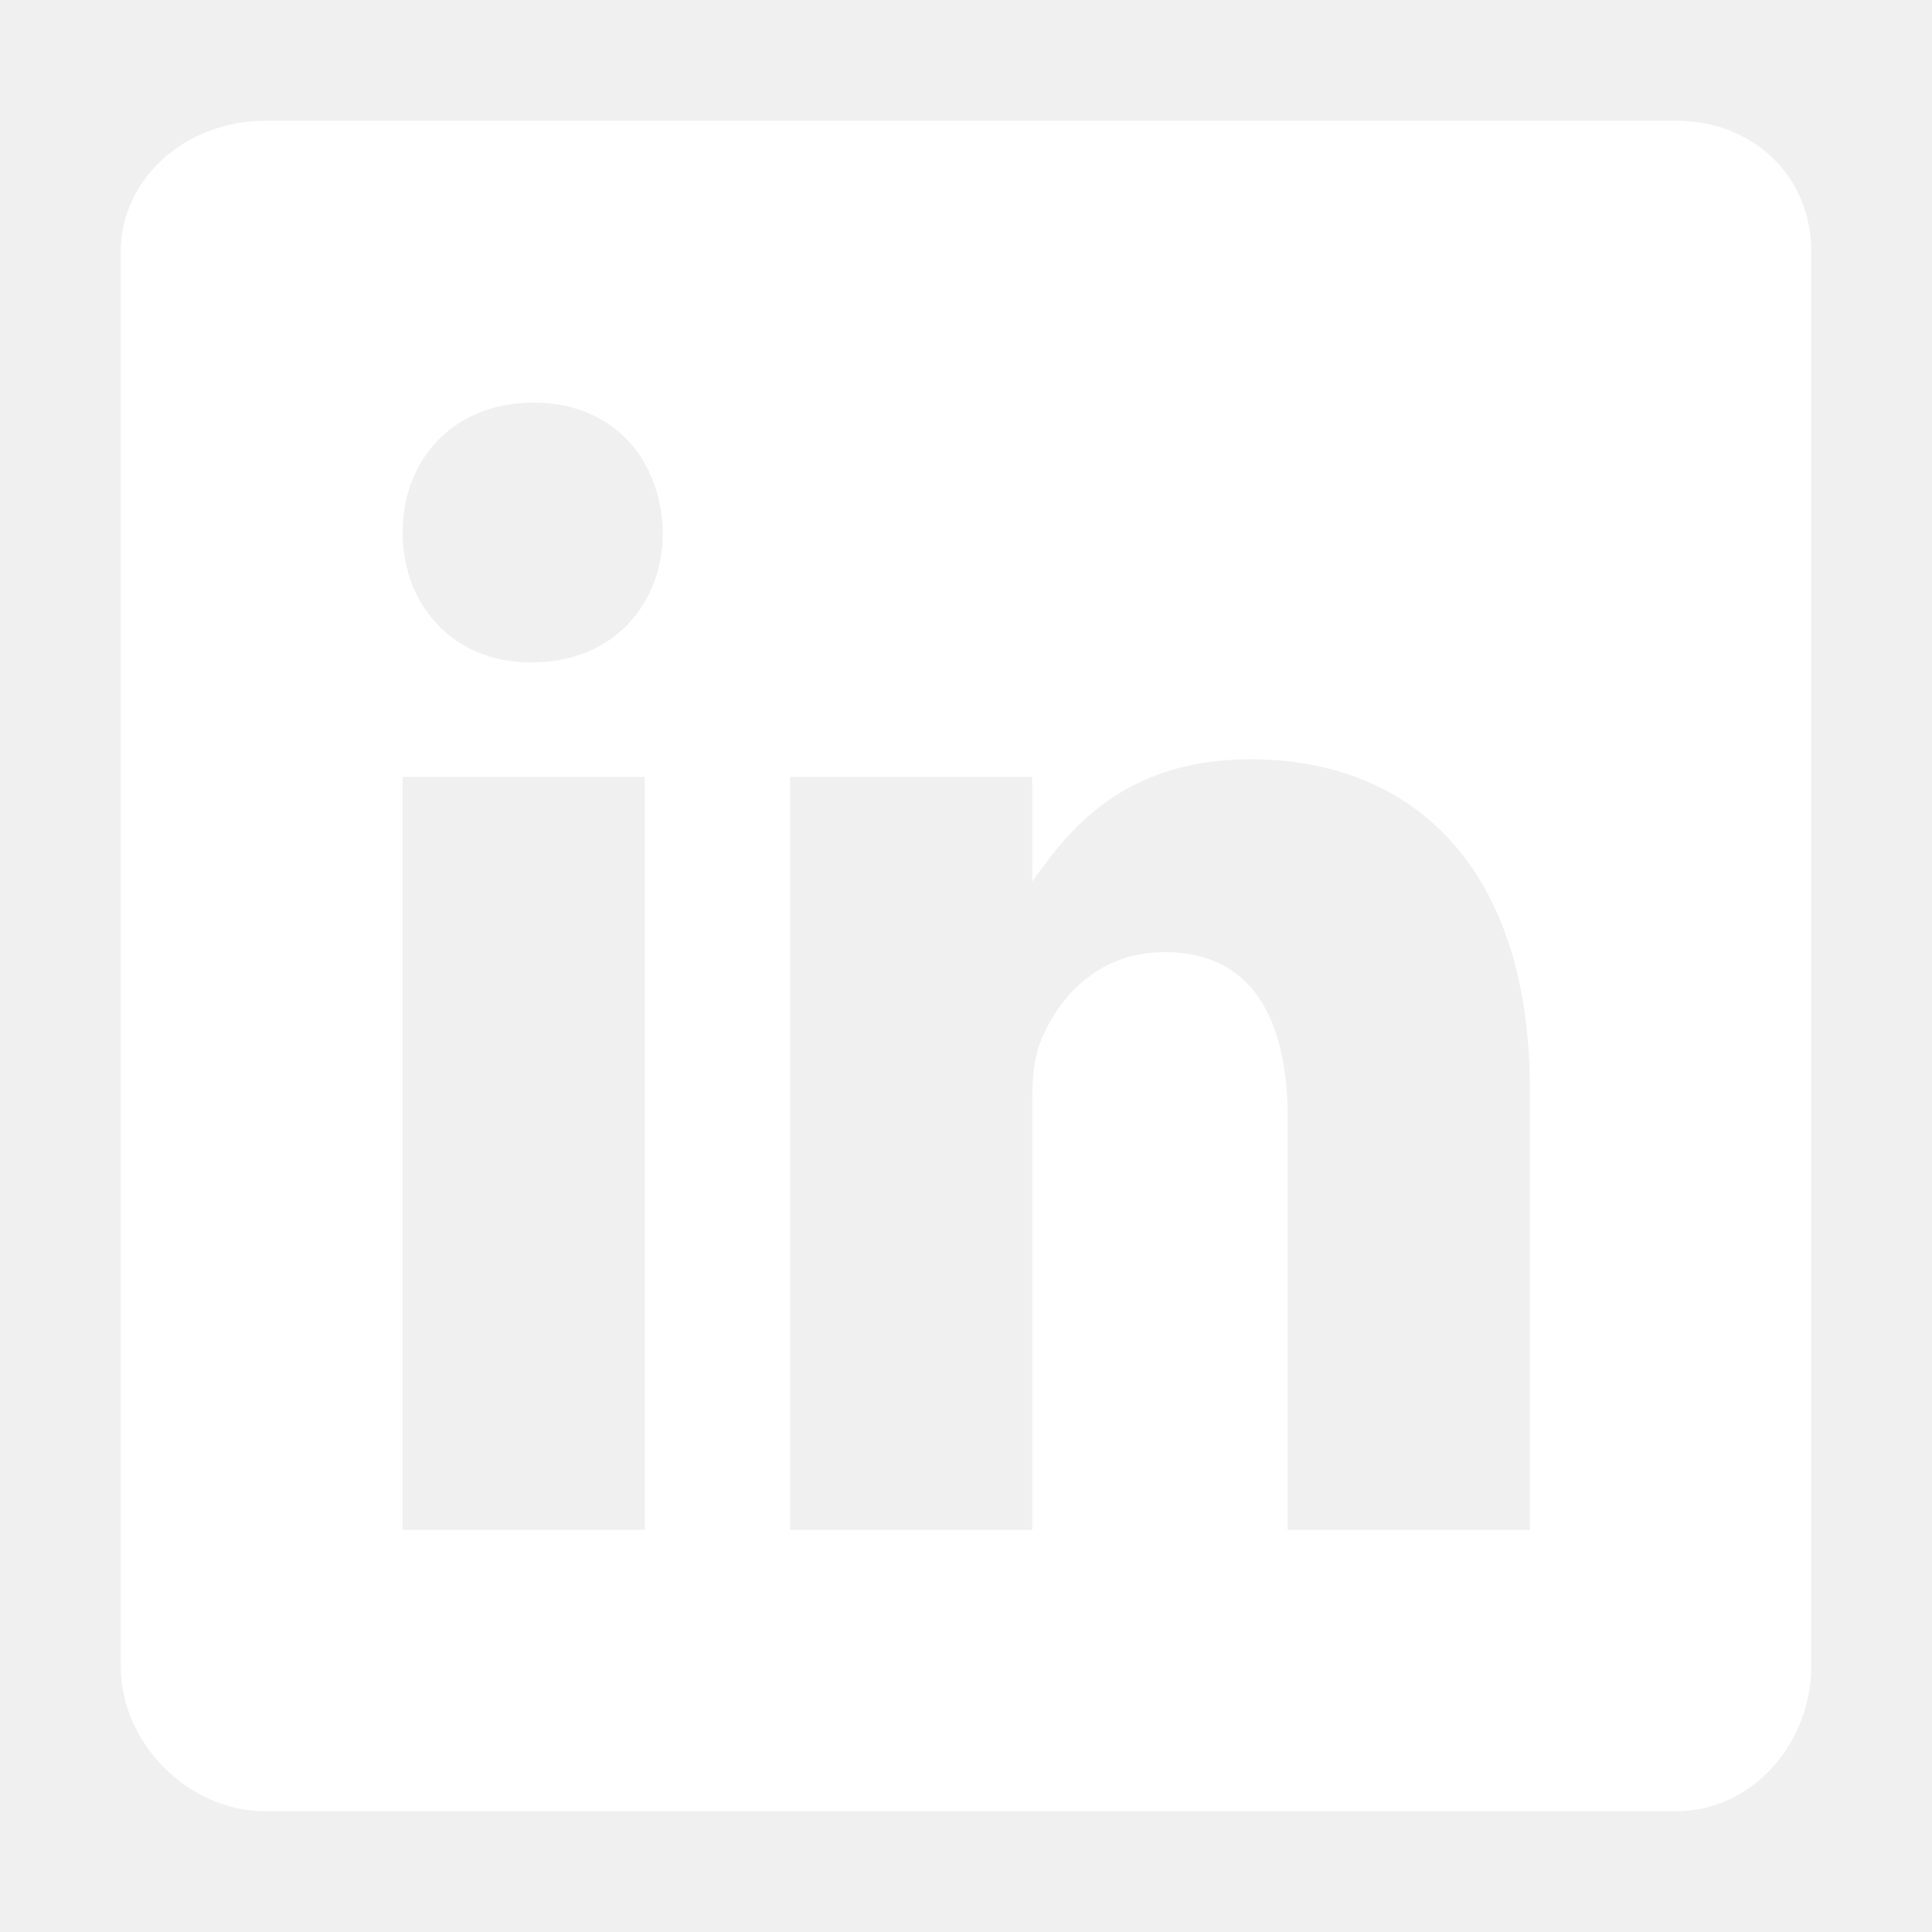
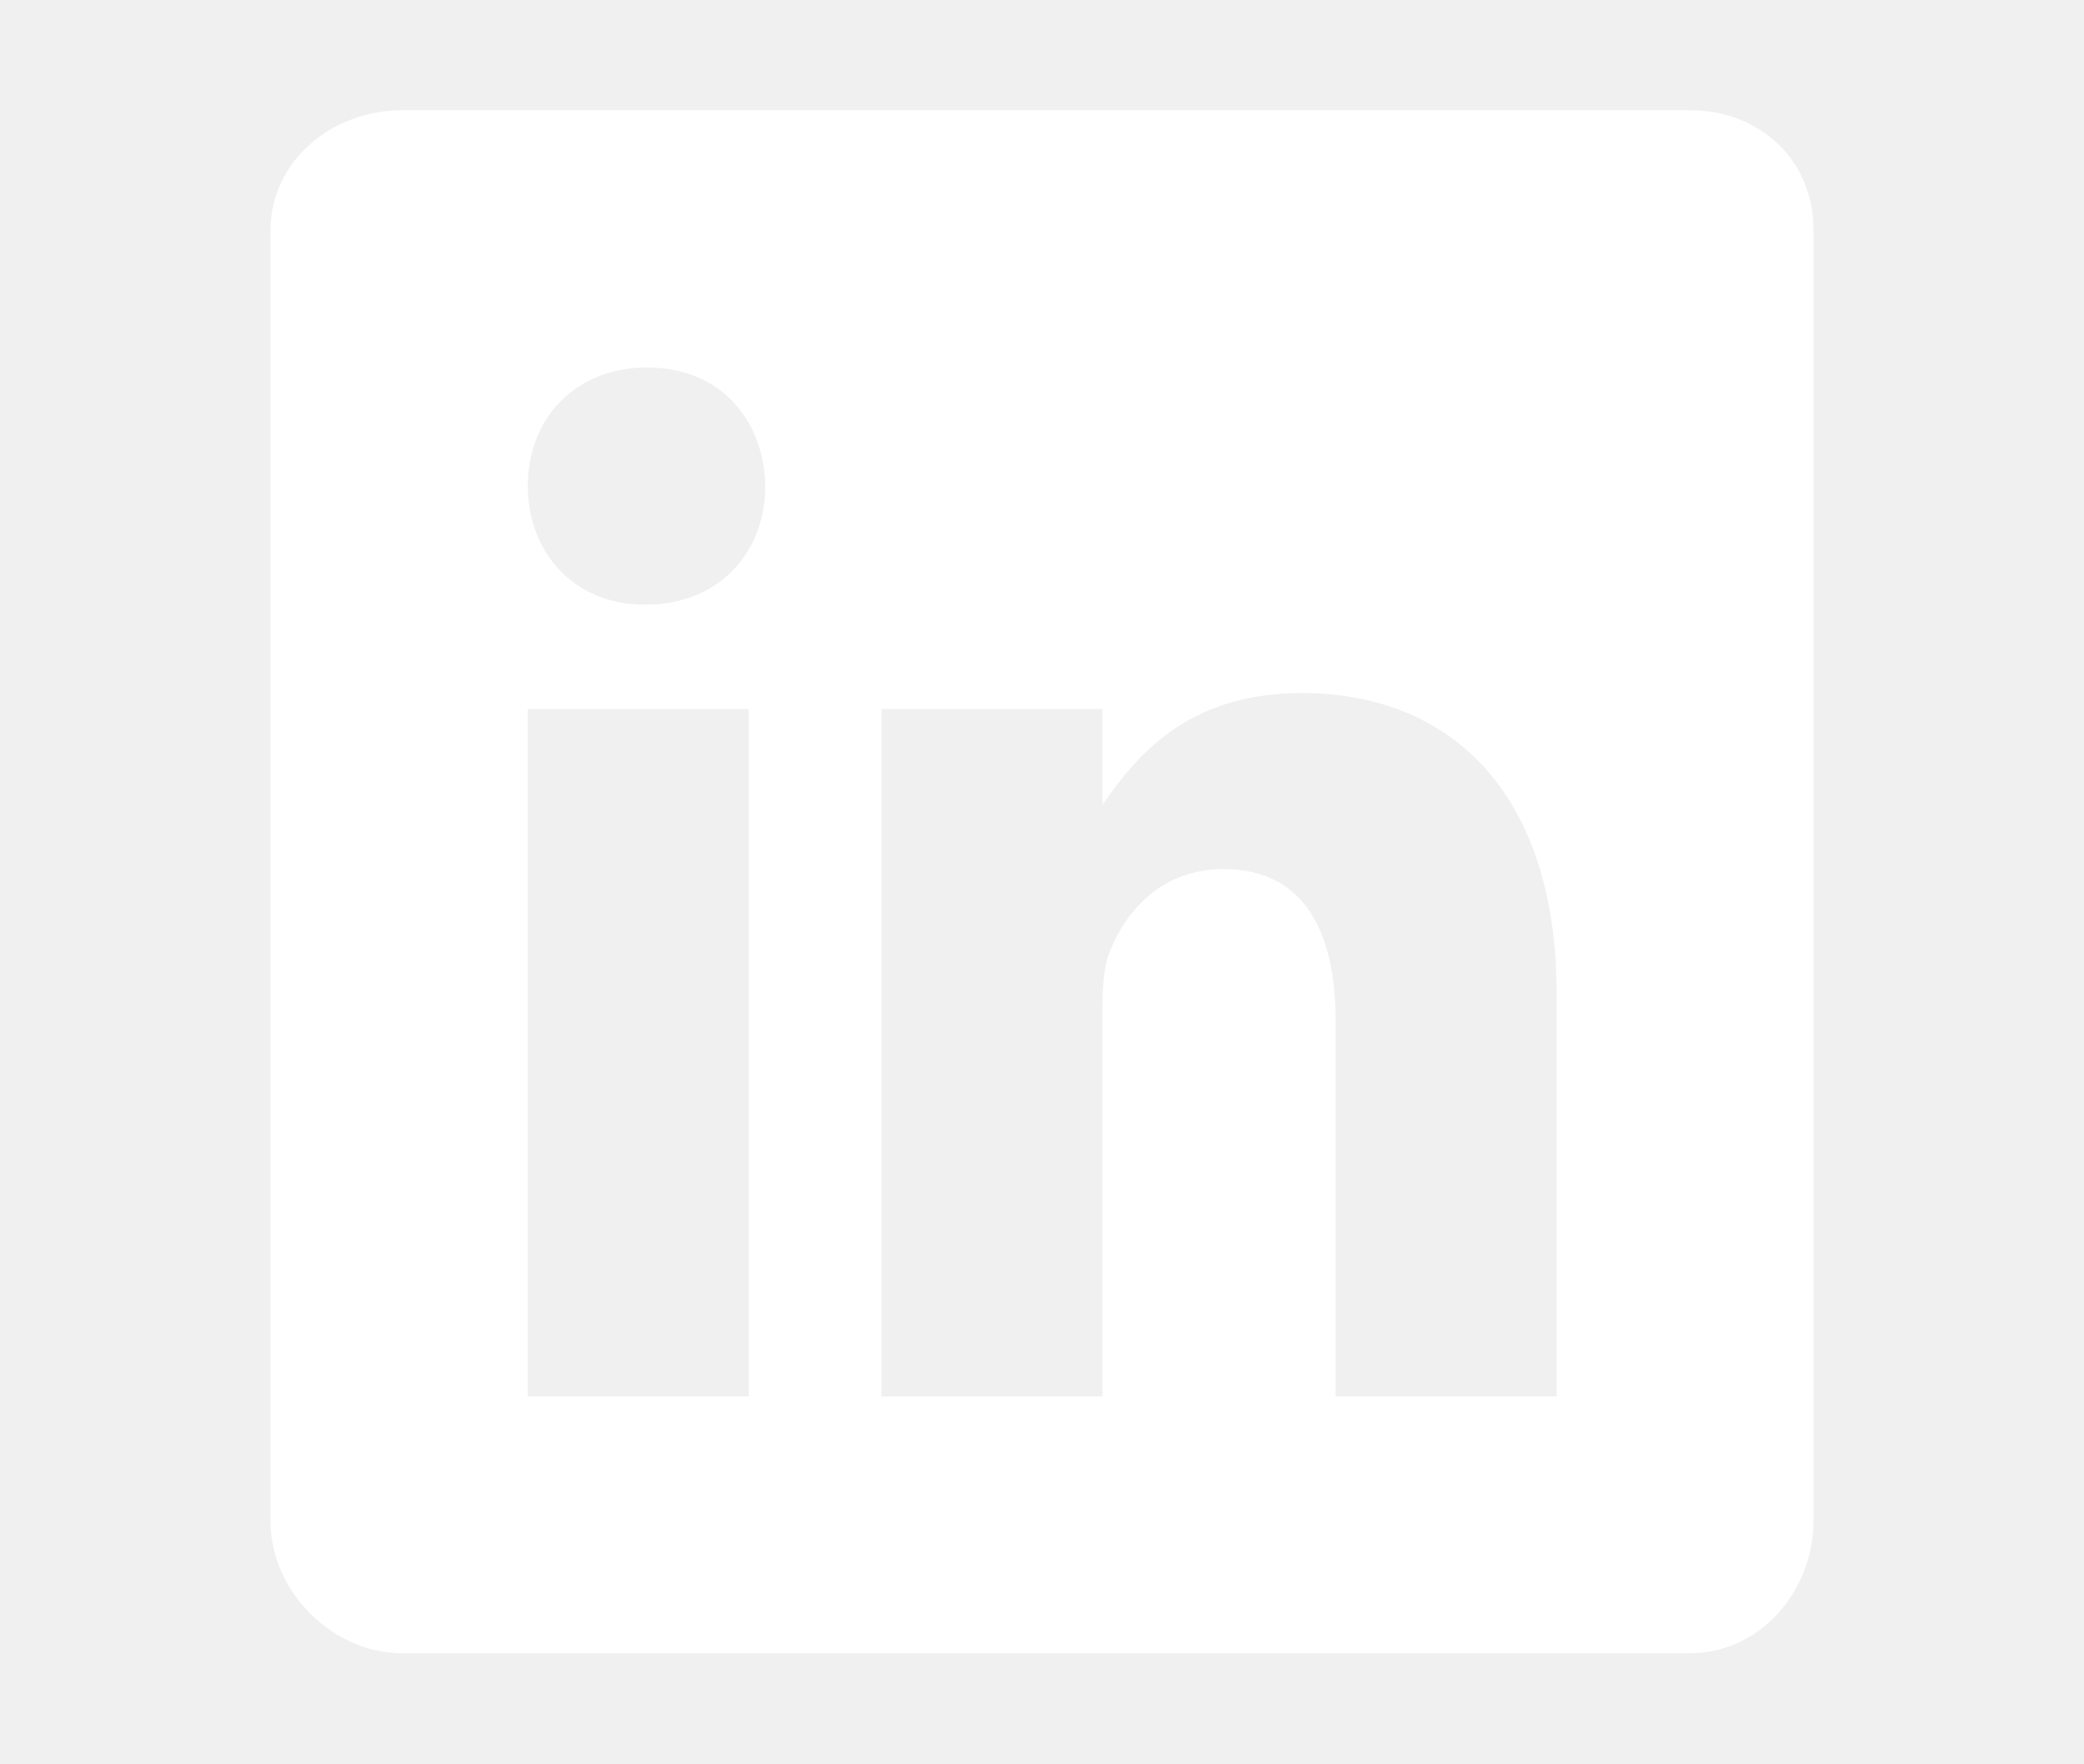
- <svg xmlns="http://www.w3.org/2000/svg" width="26px" height="26px" fill="#ffffff" viewBox="0 0 512 512">
+ <svg xmlns="http://www.w3.org/2000/svg" width="26px" height="22px" fill="#ffffff" viewBox="0 0 512 512">
  <path d="M444.17 32H70.28C49.85 32 32 46.7 32 66.89v374.72C32 461.91 49.85 480 70.28 480h373.78c20.54 0 35.94-18.21 35.94-38.39V66.89C480.12 46.7 464.6 32 444.17 32zm-273.3 373.43h-64.18V205.88h64.18zM141 175.54h-.46c-20.54 0-33.84-15.29-33.84-34.43 0-19.49 13.65-34.42 34.65-34.42s33.85 14.82 34.31 34.42c-.01 19.14-13.31 34.43-34.66 34.43zm264.43 229.89h-64.18V296.32c0-26.14-9.34-44-32.56-44-17.74 0-28.24 12-32.91 23.69-1.75 4.2-2.22 9.92-2.22 15.76v113.66h-64.18V205.88h64.18v27.77c9.34-13.3 23.93-32.44 57.88-32.44 42.13 0 74 27.77 74 87.64z" />
</svg>
